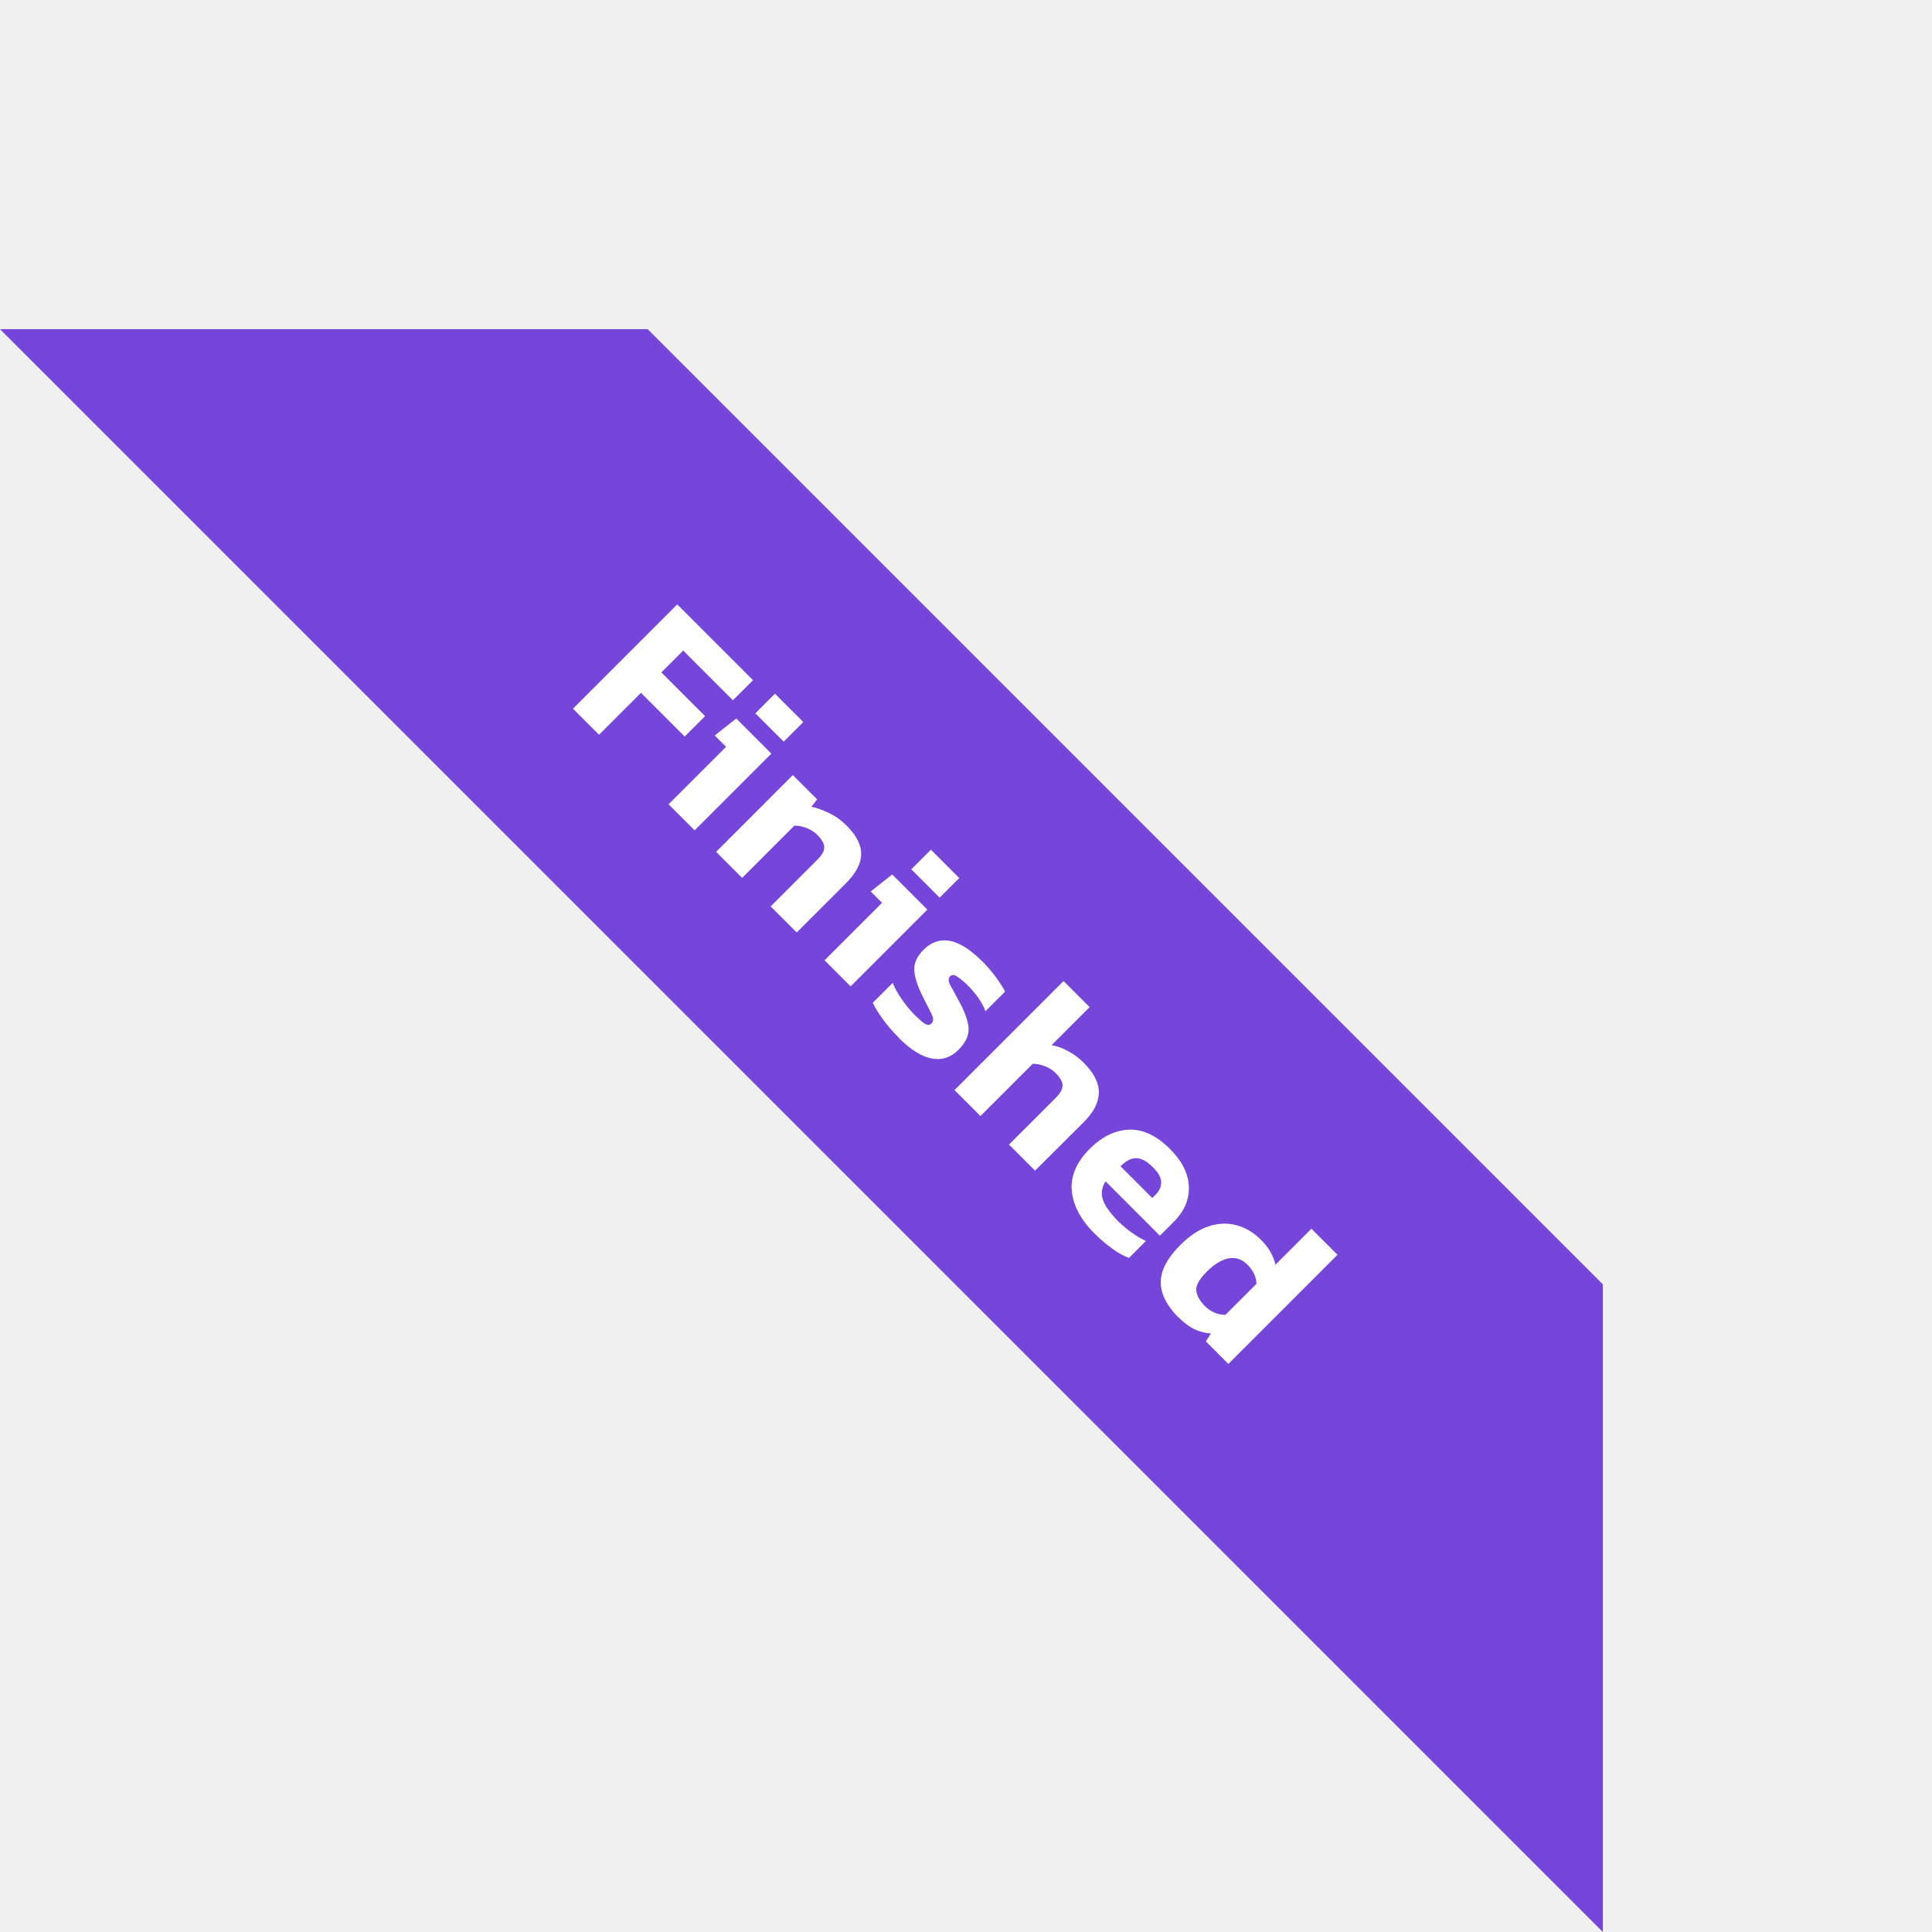
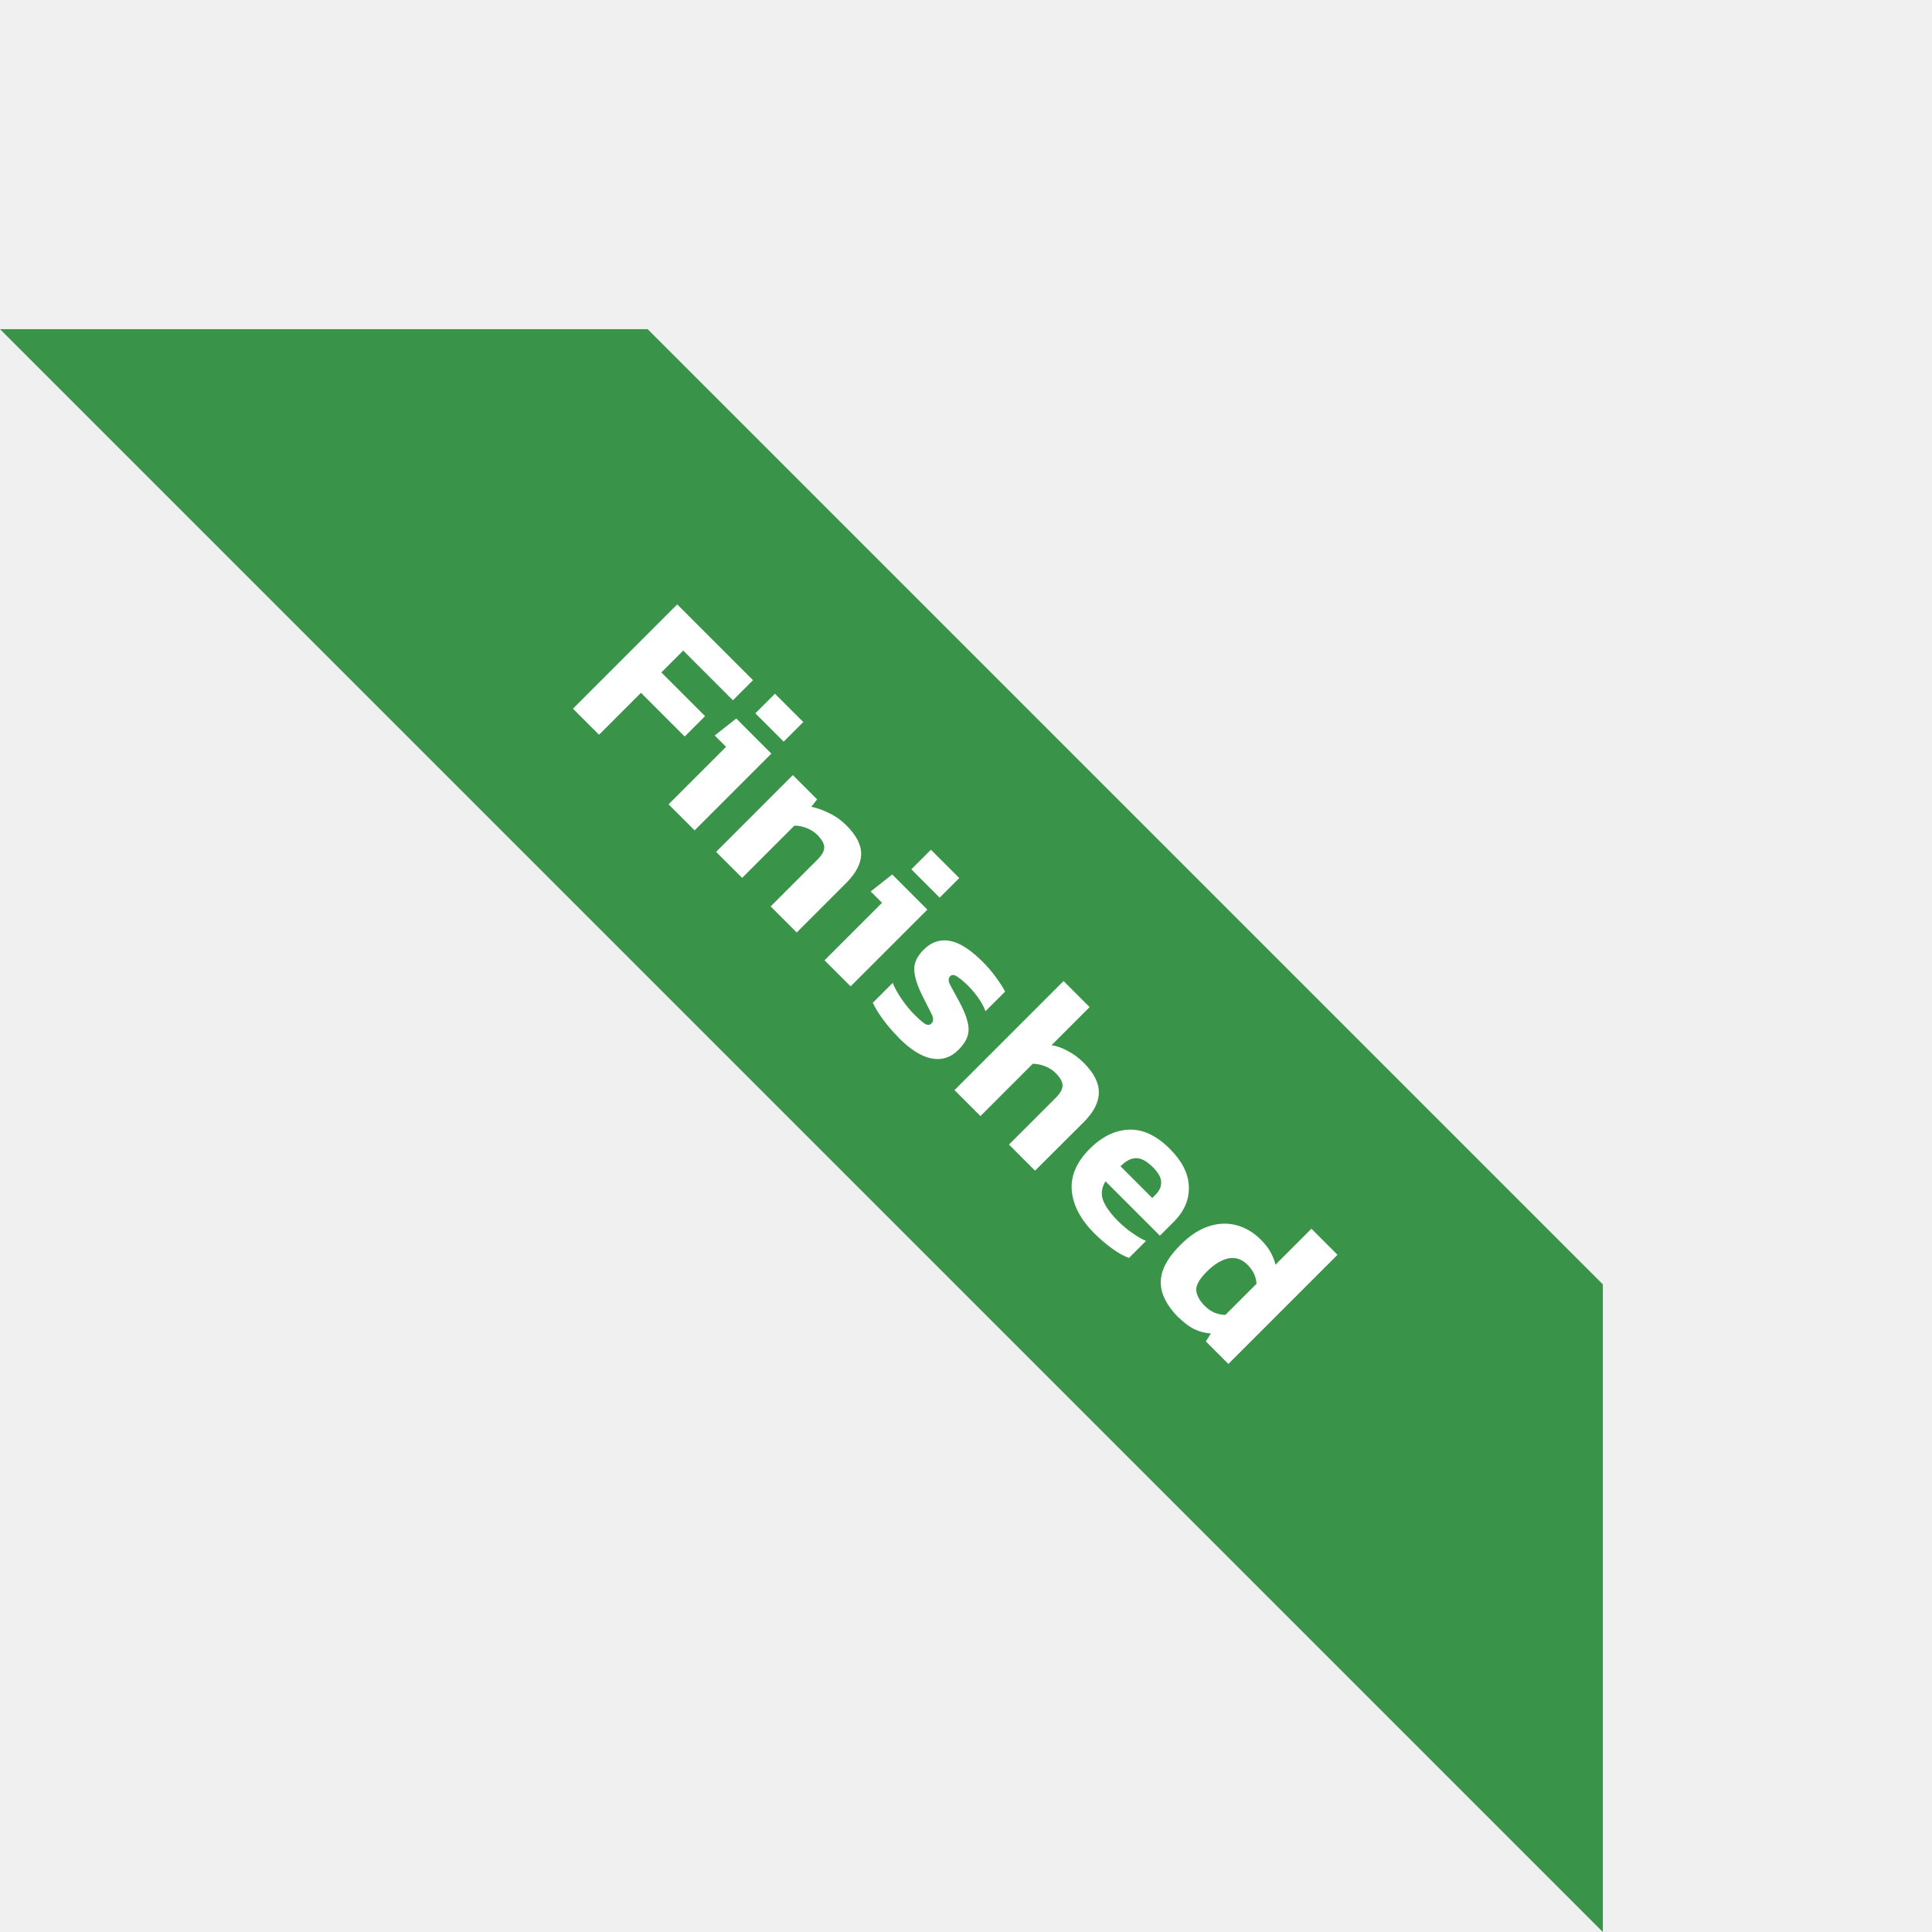
<svg xmlns="http://www.w3.org/2000/svg" width="135" height="135" fill="none">
-   <path fill="#7645d9" d="M45.255 23L112 89.745V135L0 23h45.255z" />
+   <path fill="#399349" d="M45.255 23L112 89.745V135L0 23h45.255z" />
  <path fill="#fff" d="M40.035 49.52l7.286-7.286 5.295 5.295-1.403 1.403-3.473-3.473-1.527 1.527 3.055 3.055-1.426 1.425-3.055-3.055-2.93 2.93-1.822-1.822zm12.746.324l1.37-1.37 1.98 1.98-1.37 1.37-1.98-1.98zm-6.064 6.358l4.016-4.016-.792-.792 1.505-1.188L53.9 52.66l-5.363 5.363-1.822-1.822zm3.322 3.322L55.4 54.16l1.697 1.697-.407.52c.37.068.777.21 1.222.43.453.21.867.505 1.245.883.694.694 1.033 1.365 1.018 2.014s-.37 1.32-1.064 2.014l-3.44 3.44-1.822-1.822 3.292-3.292c.302-.302.453-.58.453-.837s-.166-.55-.498-.883c-.196-.196-.44-.35-.735-.464s-.577-.17-.85-.17l-3.654 3.654-1.822-1.822zm13.64 1.22l1.37-1.37 1.98 1.98-1.37 1.37-1.98-1.98zM57.616 67.1l4.016-4.016-.792-.792 1.505-1.188L64.8 63.56l-5.363 5.363-1.822-1.822zm5.2 5.426c-.43-.43-.807-.867-1.13-1.312s-.554-.826-.7-1.143l1.392-1.392c.15.377.37.77.656 1.177s.566.747.837 1.018c.324.324.573.543.747.656.18.12.34.113.475-.023.15-.15.143-.385-.023-.7l-.667-1.324c-.317-.664-.5-1.237-.52-1.72-.015-.483.204-.95.656-1.403.528-.528 1.128-.735 1.8-.622.686.113 1.463.603 2.33 1.47.34.34.65.7.928 1.086s.5.717.634.996l-1.37 1.37c-.113-.31-.283-.622-.51-.94s-.45-.585-.668-.803c-.28-.28-.535-.498-.77-.656-.22-.158-.392-.174-.52-.045-.143.143-.14.35.01.622l.645 1.188c.294.55.483 1.018.566 1.403.1.377.083.717-.023 1.018s-.313.607-.622.916c-.535.535-1.158.735-1.867.6s-1.475-.615-2.297-1.437zm3.875 3.65l7.625-7.625 1.822 1.822-2.66 2.66c.354.053.728.185 1.12.396.4.204.773.48 1.12.826.717.716 1.07 1.4 1.063 2.082 0 .68-.35 1.37-1.052 2.07L72.325 81.8l-1.822-1.822 3.28-3.28c.31-.31.464-.592.464-.85s-.166-.55-.498-.882c-.196-.196-.44-.35-.735-.464a2.36 2.36 0 0 0-.849-.17l-3.654 3.654-1.822-1.822zm9.762 9.99c-.935-.935-1.456-1.916-1.56-2.942-.098-1.033.32-2.018 1.256-2.953.852-.852 1.765-1.297 2.738-1.335s1.927.41 2.862 1.346c.852.852 1.294 1.73 1.324 2.636s-.324 1.727-1.063 2.466l-.962.962-3.8-3.8c-.272.438-.328.88-.17 1.324.173.445.524.93 1.052 1.46a7.32 7.32 0 0 0 .973.815c.362.256.686.445.973.566l-1.188 1.188c-.377-.136-.77-.355-1.177-.656-.415-.294-.833-.652-1.256-1.075zm1.844-4.673l2.217 2.218.238-.238c.264-.264.392-.55.385-.86 0-.317-.19-.664-.566-1.04-.437-.437-.833-.652-1.188-.645-.347 0-.71.188-1.086.566zm4.06 10.577c-.52-.52-.883-1.048-1.086-1.584s-.215-1.1-.034-1.663c.19-.58.603-1.192 1.245-1.833.65-.65 1.305-1.08 1.97-1.3.67-.22 1.316-.245 1.935-.08.634.166 1.207.505 1.72 1.018.28.28.498.558.656.837.166.287.287.588.362.905l2.512-2.512 1.822 1.822-7.625 7.626-1.573-1.573.35-.554a3.29 3.29 0 0 1-1.165-.305c-.362-.18-.724-.453-1.086-.815zm1.844-.803c.4.4.875.603 1.425.61l2.172-2.172c-.023-.5-.234-.935-.634-1.335-.385-.385-.826-.532-1.324-.44-.483.1-.988.4-1.516.928-.513.513-.758.947-.735 1.3.03.362.234.732.61 1.11z" />
</svg>
